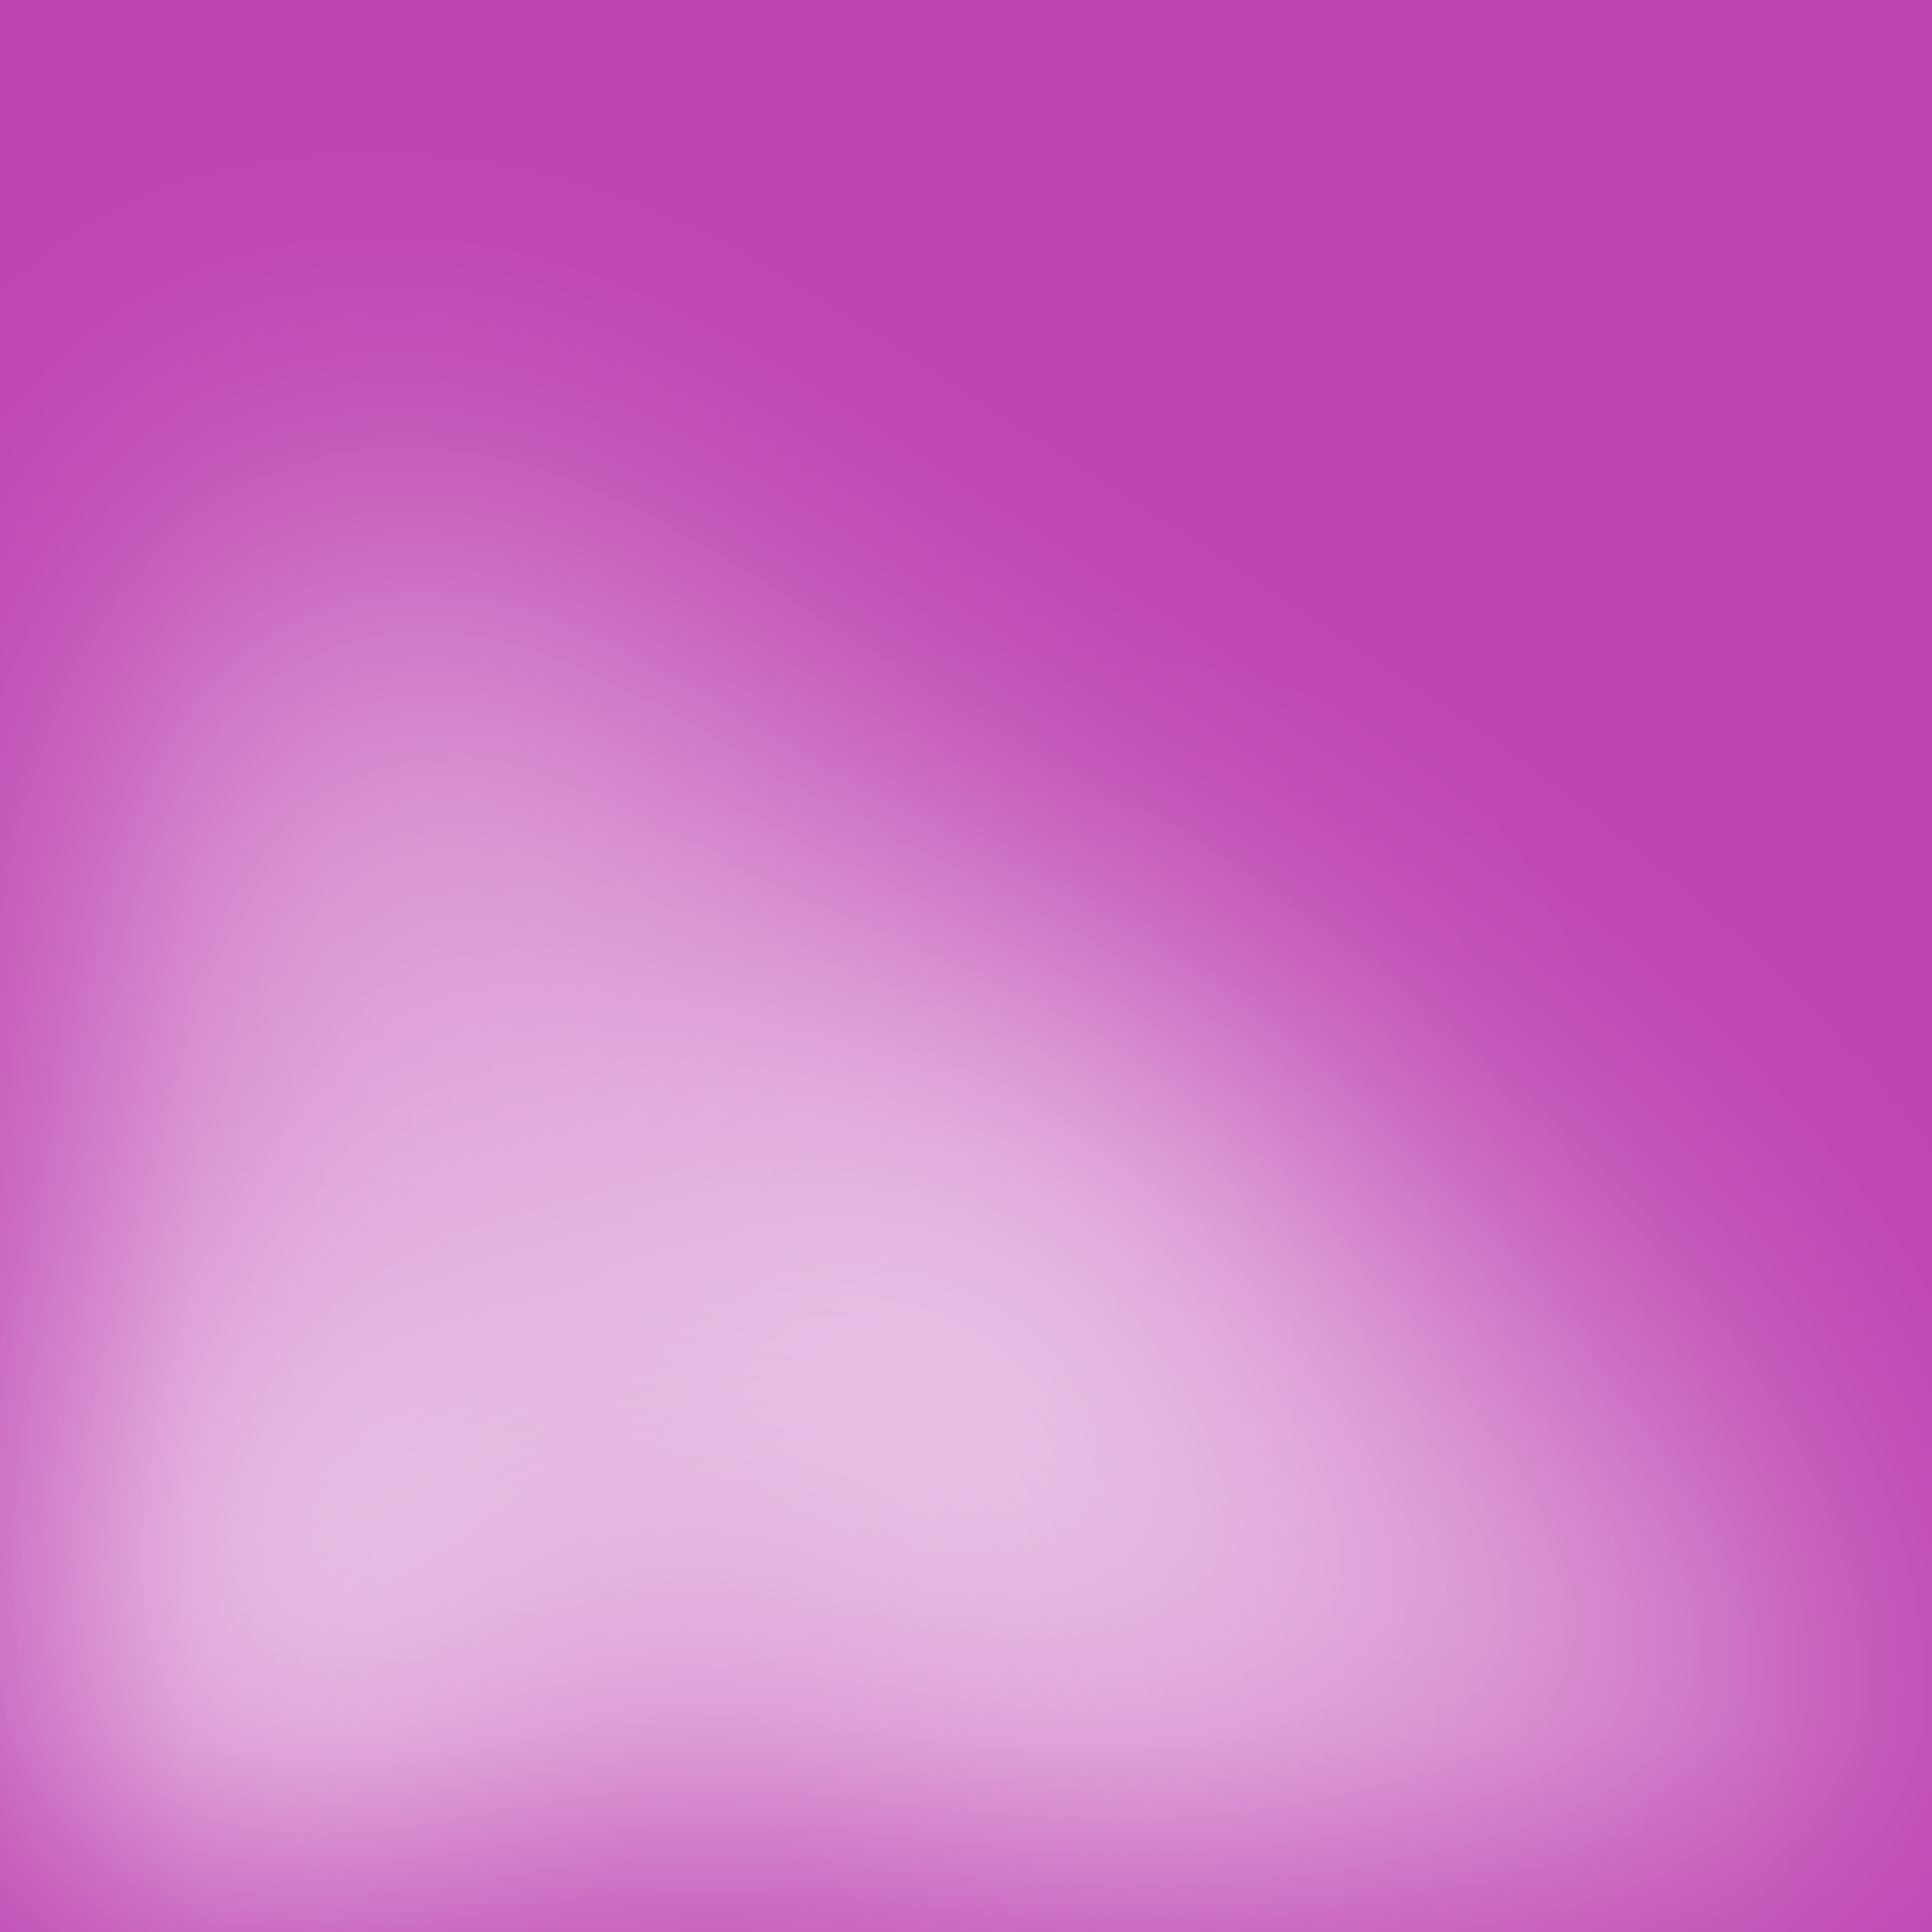
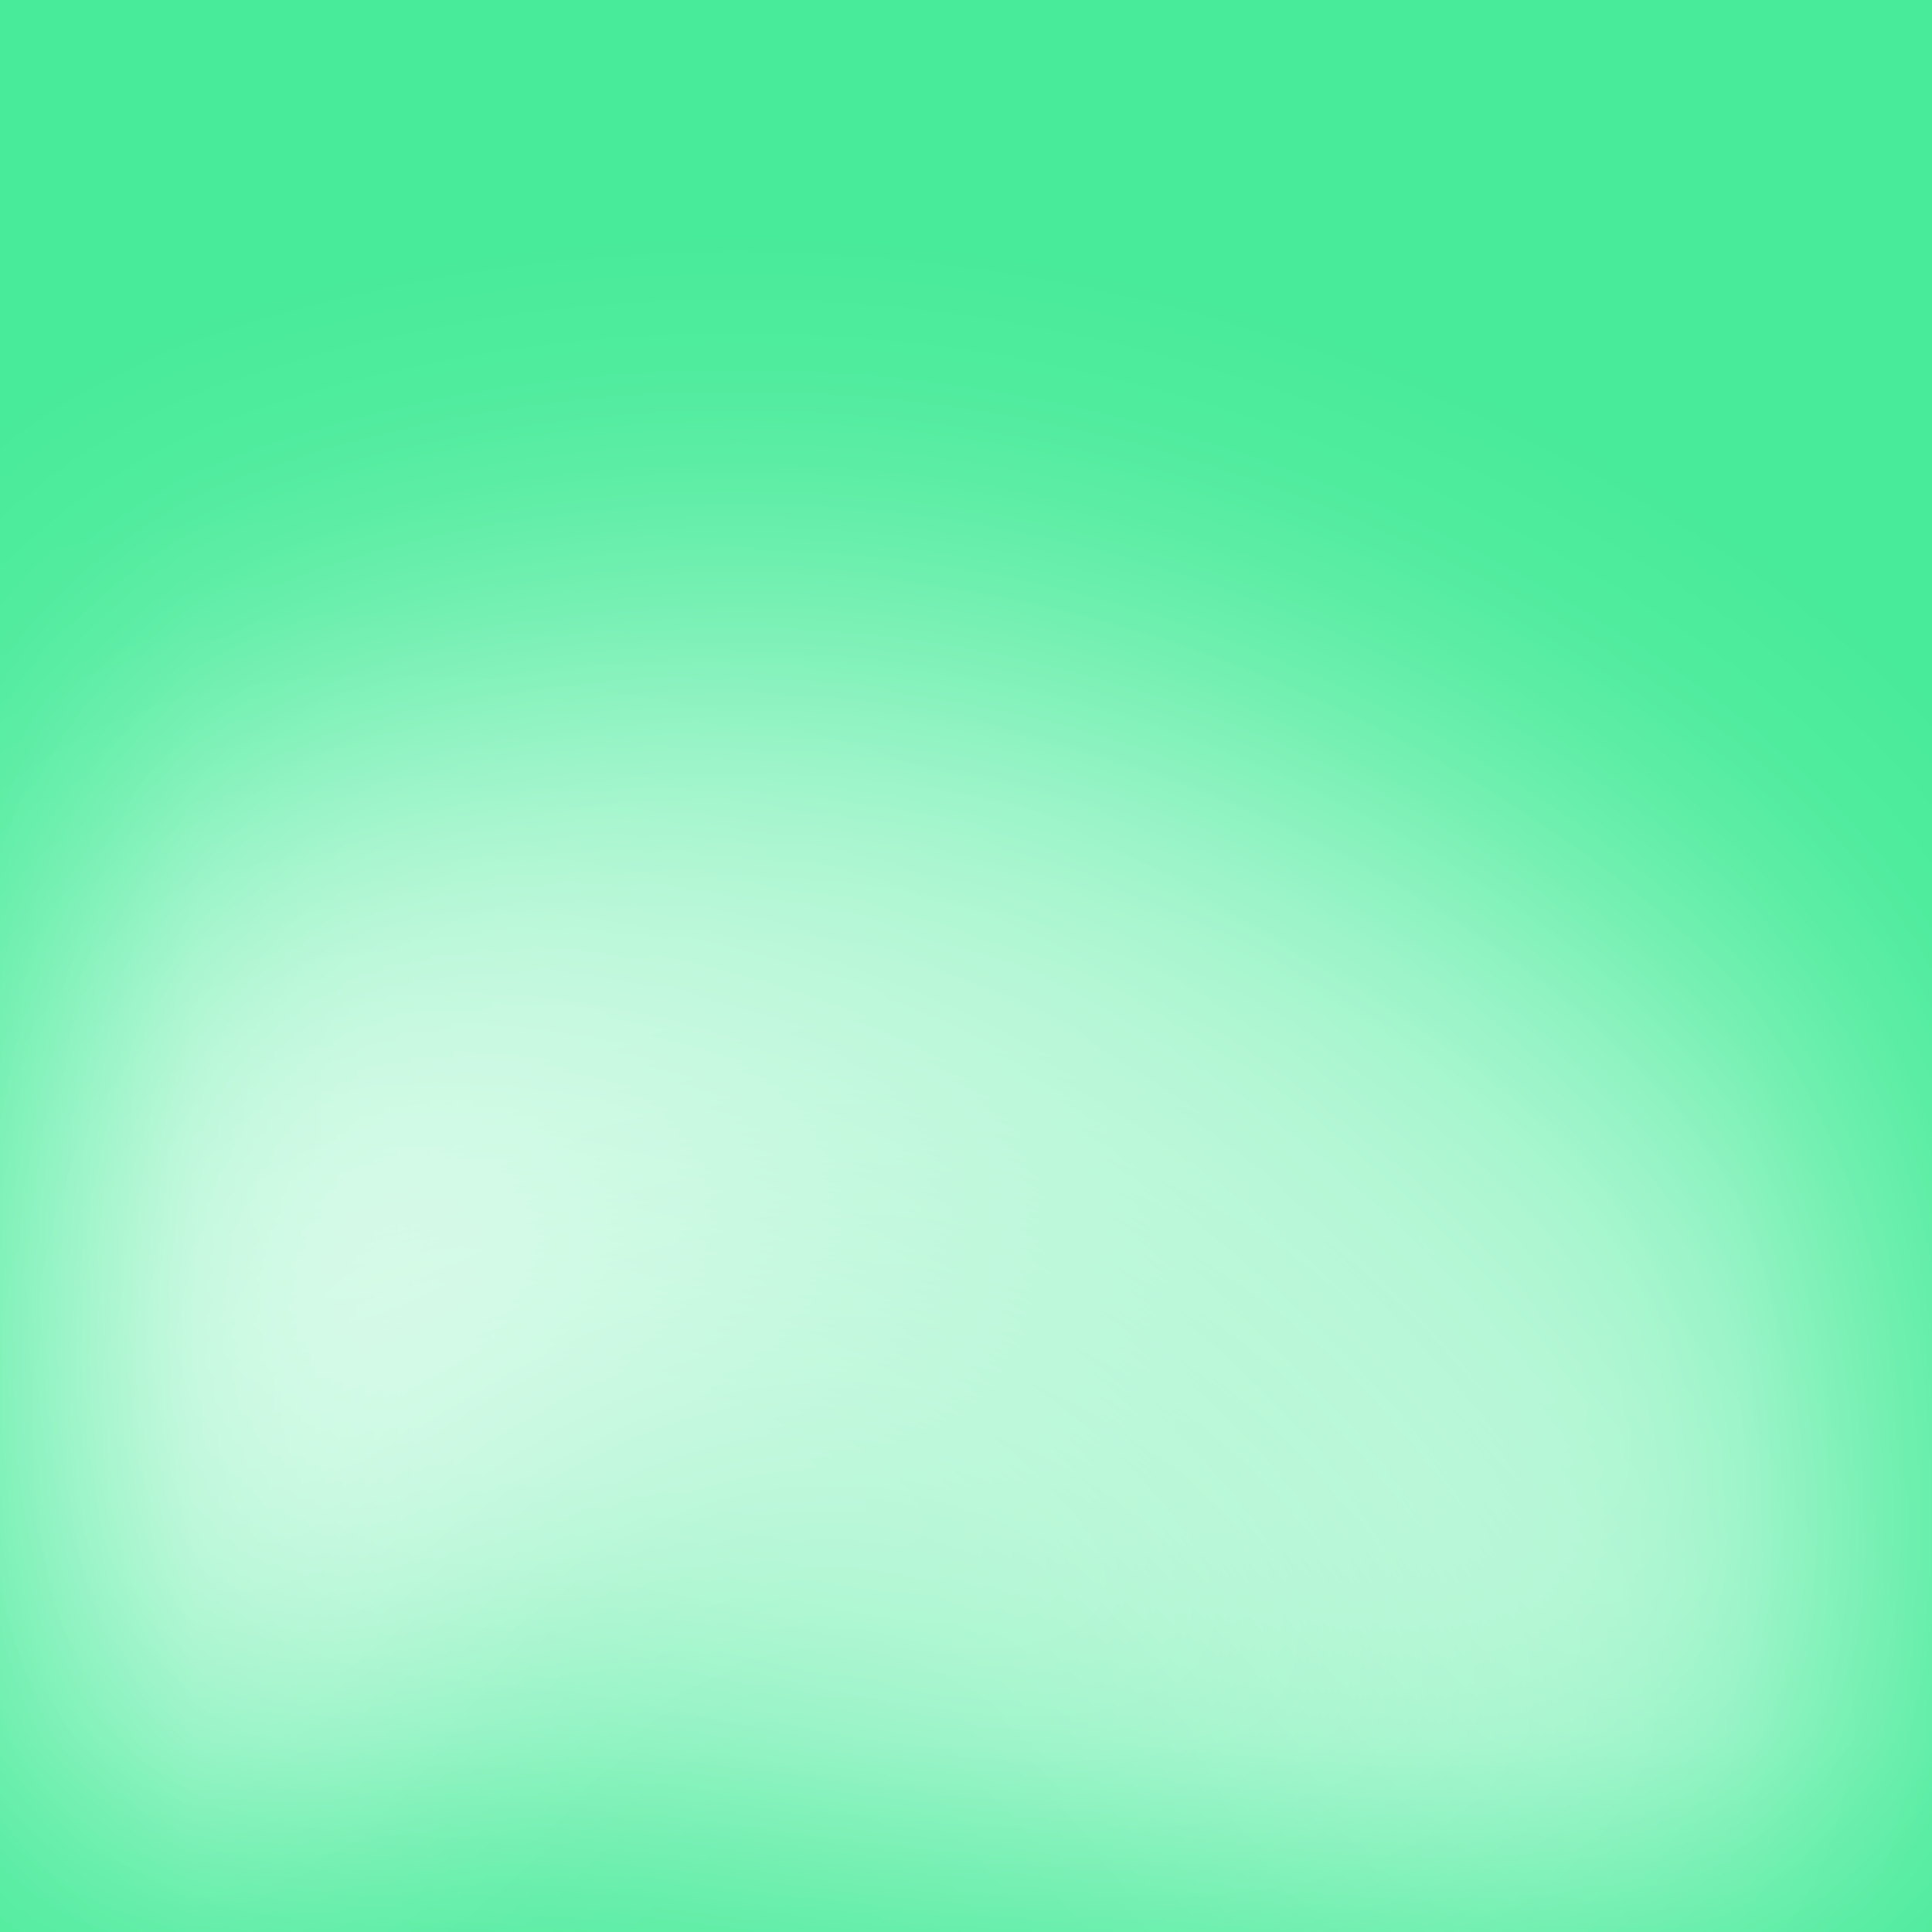
<svg xmlns="http://www.w3.org/2000/svg" viewBox="0 0 100 100" fill="none" shape-rendering="auto">
  <mask id="viewboxMask">
    <rect width="100" height="100" rx="0" ry="0" x="0" y="0" fill="#fff" />
  </mask>
  <g mask="url(#viewboxMask)">
-     <rect fill="#be44b2" width="100" height="100" x="0" y="0" />
-     <g style="mix-blend-mode:screen" opacity="0.5" filter="url(#dicebearGlass-a)">
+     <rect fill="#47eb99" width="100" height="100" x="0" y="0" />
+     <g style="mix-blend-mode:screen" opacity="0.6" filter="url(#dicebearGlass-a)">
      <g transform="translate(-25 -25)">
-         <g transform="translate(-45, 88) rotate(74 75 75)">
-           <path d="M67 148H11V2.5h55.4q22.5 0 38.8 8.8a60 60 0 0 1 25.3 25q9 16.2 9 39 0 22.7-9 39a61 61 0 0 1-25 25A81 81 0 0 1 67 148m-16.5-33.5h15A44 44 0 0 0 84 111q7.6-3.5 11.6-12t4-23.7-4-23.7a24 24 0 0 0-12-12A47 47 0 0 0 64.4 36H50.5z" fill="white" />
+         <g transform="translate(-36, 71) rotate(74 75 75)">
+           <path d="M101.6 51.2a20 20 0 0 0-14.7-14.5q-3.9-1-8.5-1-10 0-17 4.7A30 30 0 0 0 50.9 54q-3.6 9-3.6 21.6 0 12.8 3.5 21.8 3.4 9 10.3 14a29 29 0 0 0 17.2 4.8q9 0 15-2.6 6-2.7 9-7.5t3-11.4l6.8.7H78.7v-28h64.5v20q0 20-8.4 34.1a56 56 0 0 1-23.2 21.6Q97 150.7 78 150.7q-21.3 0-37.3-9t-25-25.8q-9-16.5-9-39.7a87 87 0 0 1 5.4-32 67 67 0 0 1 38-38q12.9-5 27.6-5 12.9 0 24 3.7 11.1 3.6 19.7 10.4a50 50 0 0 1 20.2 36z" fill="white" />
        </g>
      </g>
    </g>
-     <g style="mix-blend-mode:screen" opacity="0.5" filter="url(#dicebearGlass-b)">
+     <g style="mix-blend-mode:screen" opacity="0.6" filter="url(#dicebearGlass-b)">
      <g transform="translate(-25 -25)">
-         <g transform="translate(-19, 69) rotate(33 75 75)">
-           <path d="M67 148H11V2.5h55.4q22.5 0 38.8 8.8a60 60 0 0 1 25.3 25q9 16.2 9 39 0 22.7-9 39a61 61 0 0 1-25 25A81 81 0 0 1 67 148m-16.5-33.5h15A44 44 0 0 0 84 111q7.6-3.5 11.6-12t4-23.7-4-23.7a24 24 0 0 0-12-12A47 47 0 0 0 64.4 36H50.5z" fill="white" />
+         <g transform="translate(-15, 55) rotate(33 75 75)">
+           <path d="M101.6 51.1a20 20 0 0 0-14.7-14.5q-3.9-1-8.5-1.1-10 0-17 4.8A30 30 0 0 0 50.9 54q-3.6 9-3.6 21.6 0 12.8 3.5 21.8 3.4 9 10.3 14a29 29 0 0 0 17.2 4.8q9 0 15-2.6 6-2.7 9-7.5t3-11.4l6.8.7H78.7v-28h64.5v20q0 20-8.4 34.1a56 56 0 0 1-23.2 21.6Q97 150.6 78 150.6q-21.3 0-37.3-9t-25-25.8-9-39.7a87 87 0 0 1 5.4-32 67 67 0 0 1 38-38Q63 1 77.6 1q12.9 0 24 3.7 11.1 3.6 19.7 10.4a50 50 0 0 1 20.2 36z" fill="white" />
        </g>
      </g>
    </g>
    <defs>
-       <filter id="dicebearGlass-a" x="-65" y="-65" width="230" height="230" filterUnits="userSpaceOnUse" color-interpolation-filters="sRGB">
+       <filter id="dicebearGlass-a" x="-57" y="-57" width="214" height="214" filterUnits="userSpaceOnUse" color-interpolation-filters="sRGB">
        <feFlood flood-opacity="0" result="BackgroundImageFix" />
        <feBlend in="SourceGraphic" in2="BackgroundImageFix" result="shape" />
-         <feGaussianBlur stdDeviation="20" result="effect1_foregroundBlur_11_432" />
+         <feGaussianBlur stdDeviation="16" result="effect1_foregroundBlur_18_184" />
      </filter>
-       <filter id="dicebearGlass-b" x="-65" y="-65" width="230" height="230" filterUnits="userSpaceOnUse" color-interpolation-filters="sRGB">
+       <filter id="dicebearGlass-b" x="-57" y="-57" width="214" height="214" filterUnits="userSpaceOnUse" color-interpolation-filters="sRGB">
        <feFlood flood-opacity="0" result="BackgroundImageFix" />
        <feBlend in="SourceGraphic" in2="BackgroundImageFix" result="shape" />
-         <feGaussianBlur stdDeviation="20" result="effect1_foregroundBlur_11_432" />
+         <feGaussianBlur stdDeviation="16" result="effect1_foregroundBlur_18_184" />
      </filter>
    </defs>
  </g>
</svg>
